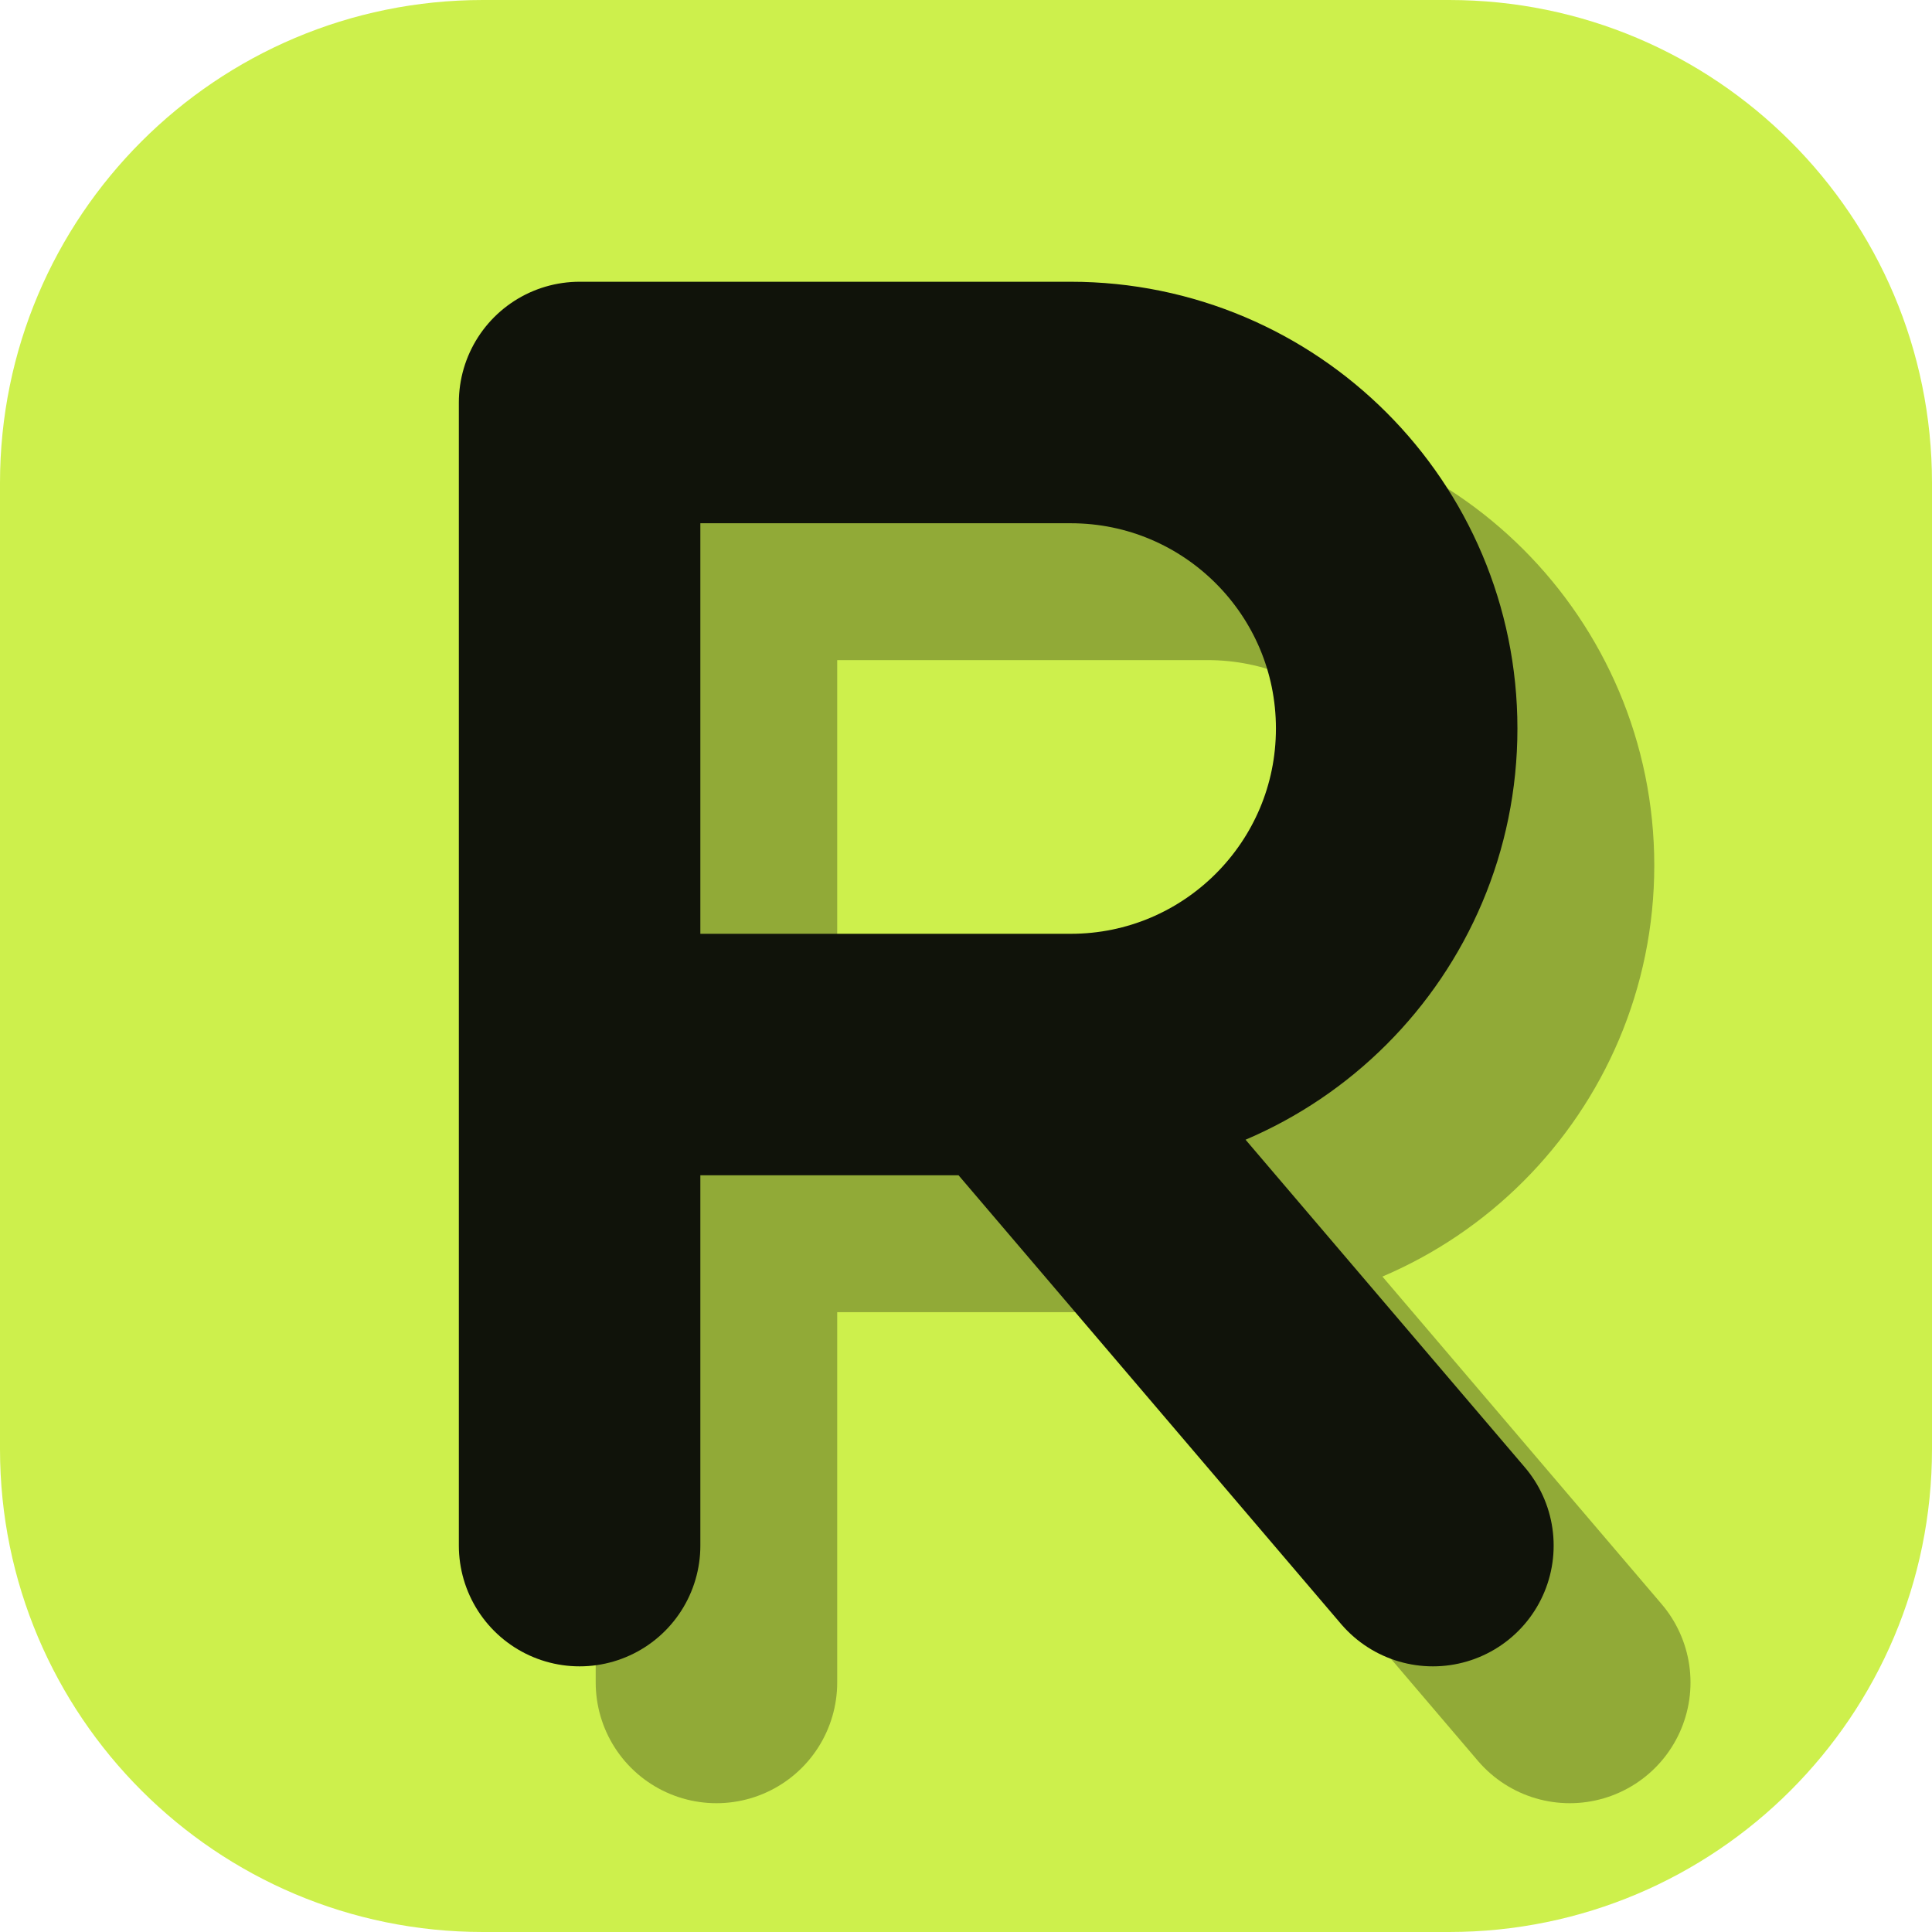
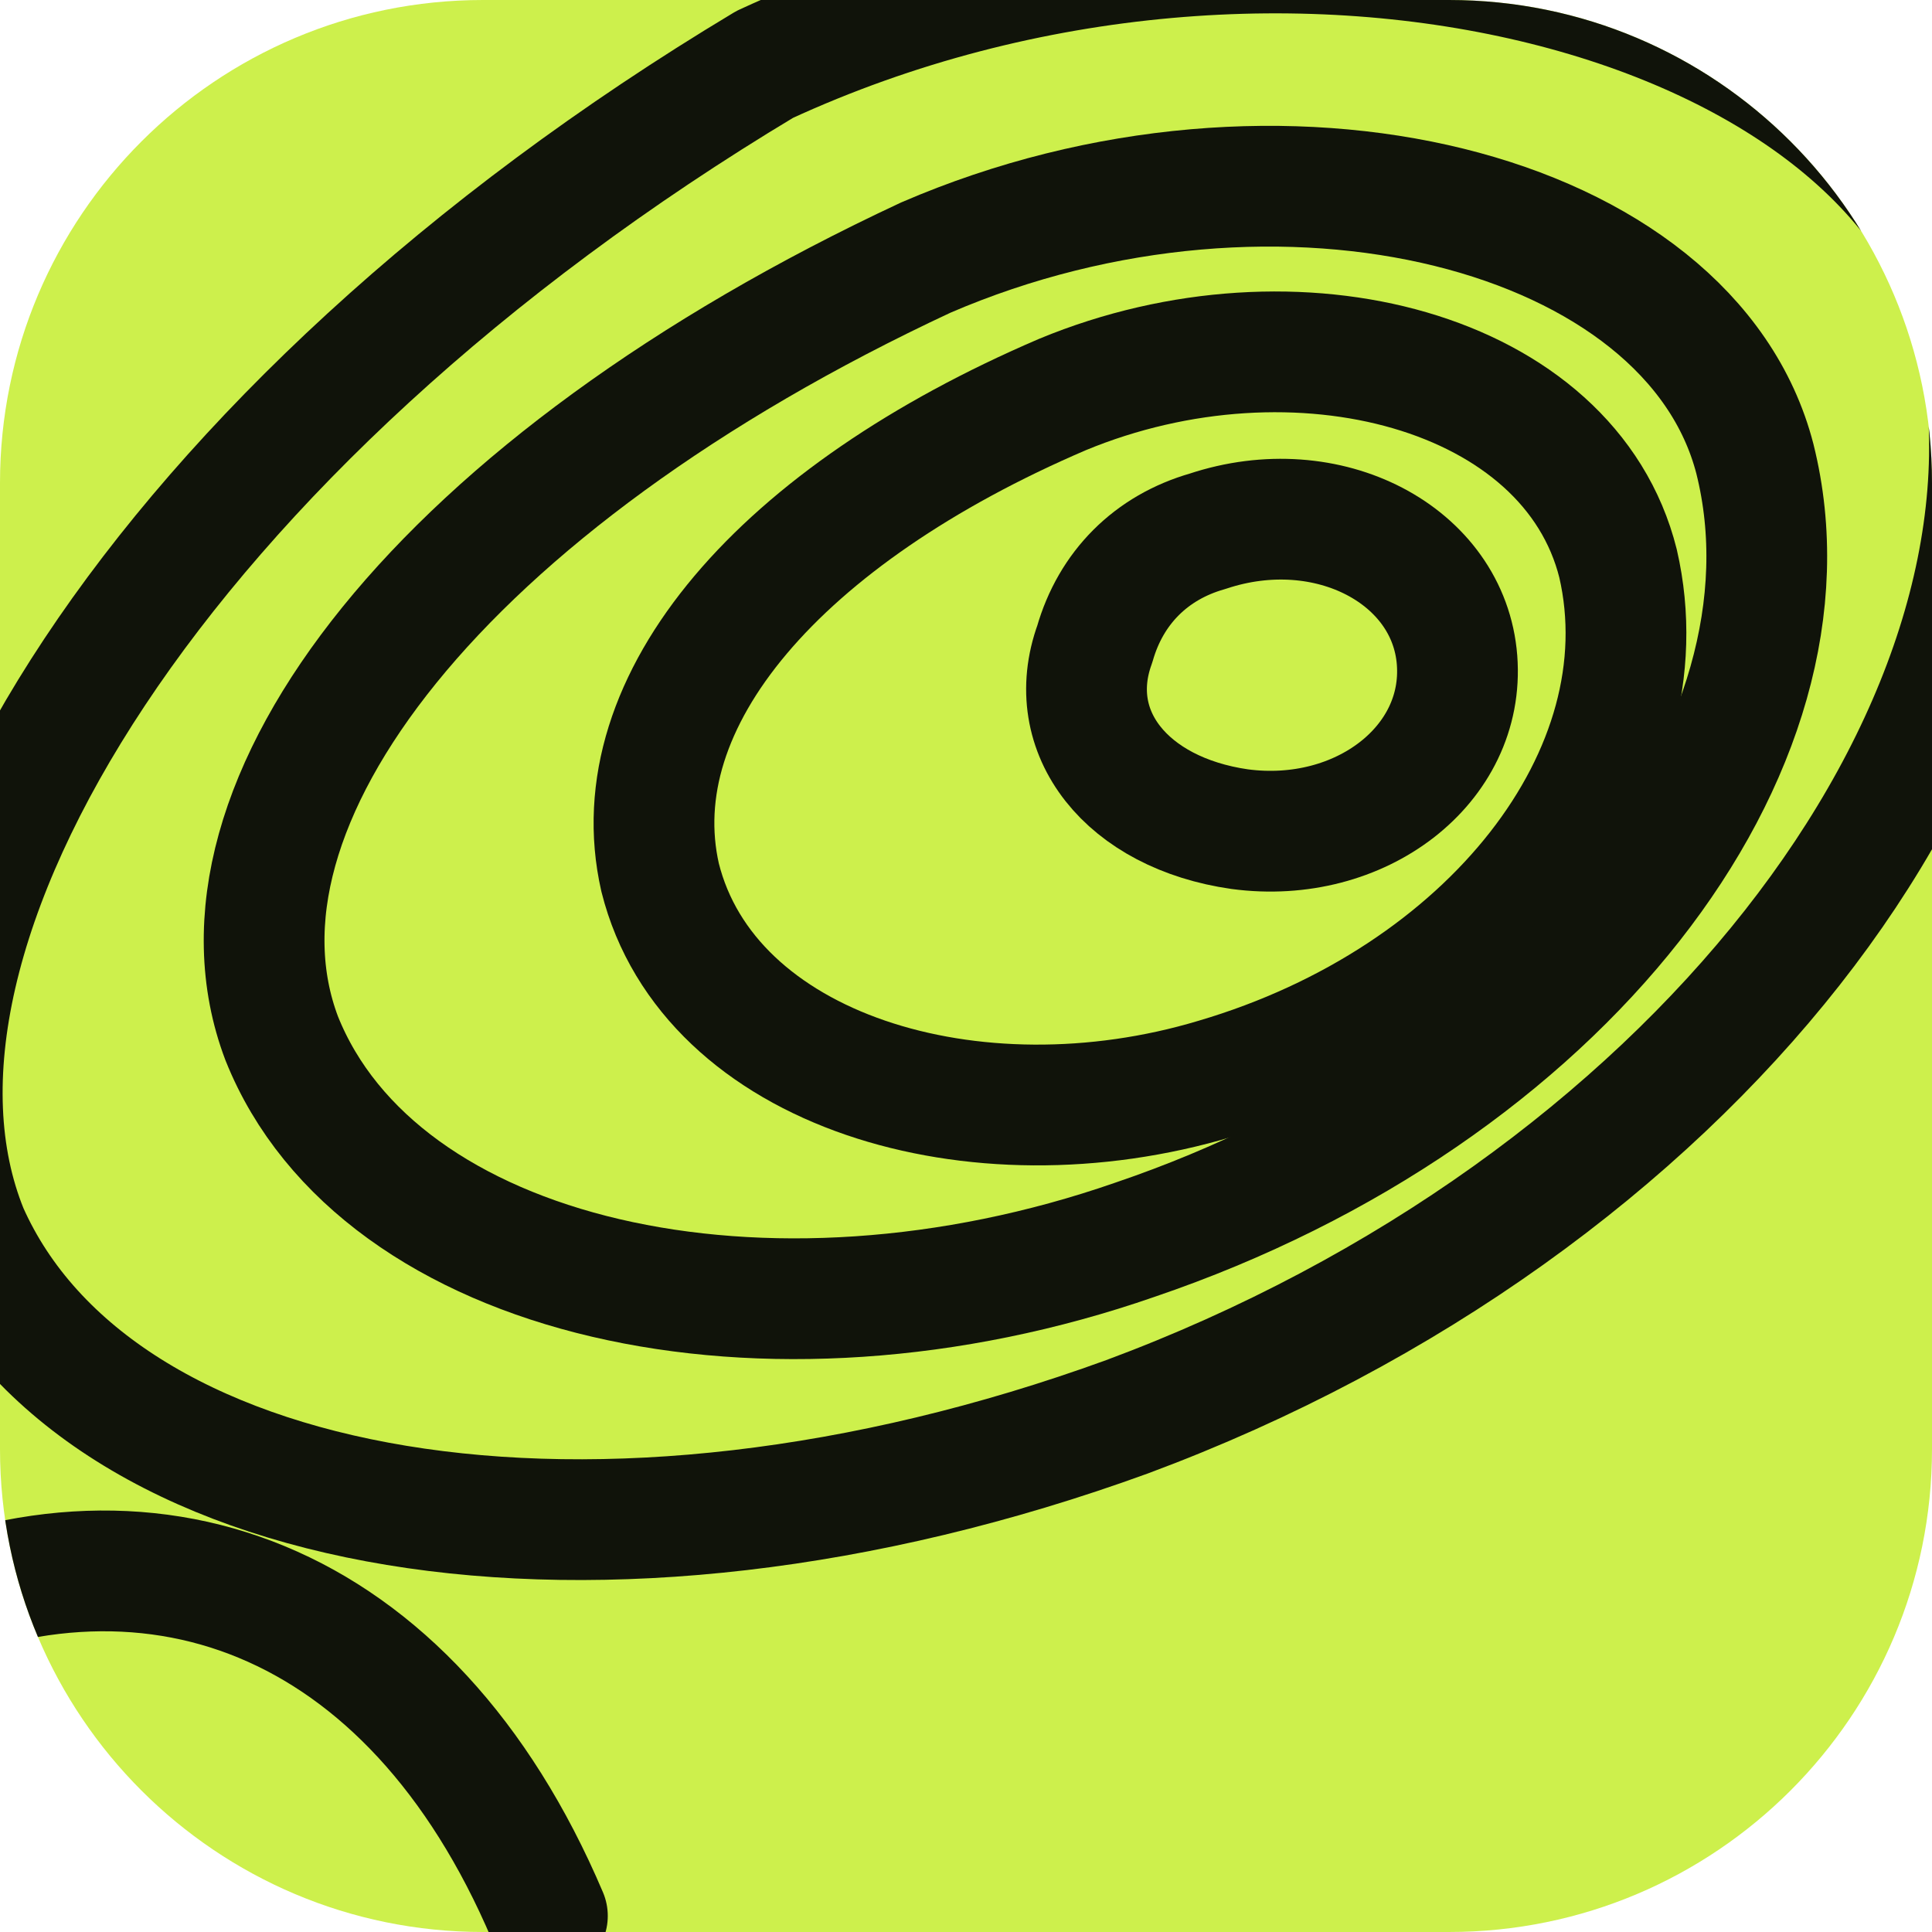
<svg xmlns="http://www.w3.org/2000/svg" viewBox="0 0 24 24" width="64" height="64">
+   <defs>
+     <clipPath id="tile">
+       <rect width="24" height="24" rx="6" />
+     </clipPath>
+   </defs>
  <rect width="24" height="24" rx="6" fill="#cdf04c" />
-   <g fill="none" stroke-width="3" stroke-linecap="round" stroke-linejoin="round">
-     <path d="M7.2 19.2V5h6.1a4.05 4.05 0 0 1 0 8.1H7.2m5.4 0 5.2 6.1" stroke="#10130a" opacity="0.32" transform="translate(1.7 1.7)" />
-     <path d="M7.2 19.2V5h6.1a4.05 4.05 0 0 1 0 8.1H7.2m5.4 0 5.2 6.1" stroke="#10130a" />
+   <g clip-path="url(#tile)" fill="none" stroke="#10130a" stroke-width="1.5" stroke-linecap="round" stroke-linejoin="round">
+     <path d="M15 6.6c1.5-.5 3 .3 3.1 1.6.1 1.3-1.2 2.3-2.7 2.1-1.4-.2-2.2-1.2-1.8-2.3.2-.7.7-1.2 1.4-1.4z" />
+     <path d="M13.2 4.9c2.9-1.2 6.3-.3 6.9 2.1.6 2.6-1.6 5.4-5 6.4-3 .9-6.3-.1-6.9-2.5-.5-2.2 1.5-4.5 5-6z" />
+     <path d="M11.5 3.2c4.4-1.9 9.5-.6 10.3 2.5.9 3.6-2.4 7.9-7.7 9.7-4.6 1.6-9.4.5-10.6-2.5-1.1-2.9 2-6.9 8-9.7z" />
+     <path d="M9.5.8C16-2.2 23.8 0 24.6 4.3c.9 4.8-3.6 10.7-10.6 13.3C7.4 20 1.2 18.9-.4 15.3-1.9 11.6 2 5.3 9.5.8z" />
+     <path d="M-1.5 20.2c3.3-1.6 6.6-.4 8.3 3.6" />
  </g>
</svg>
